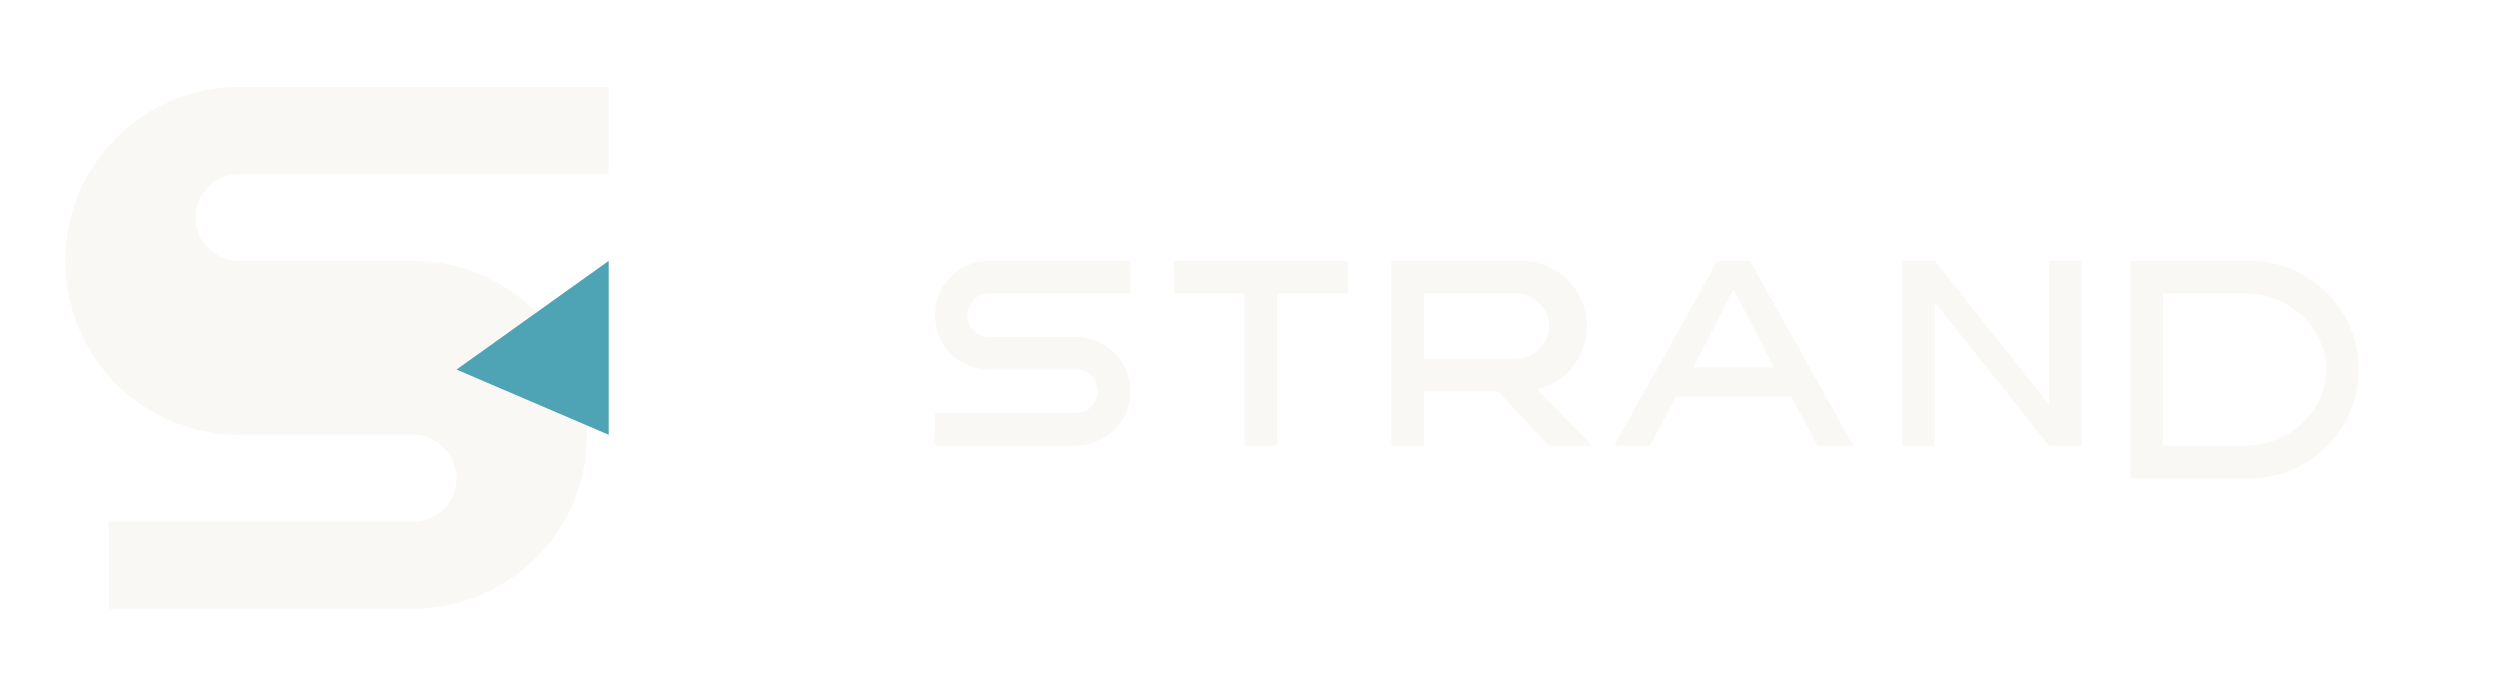
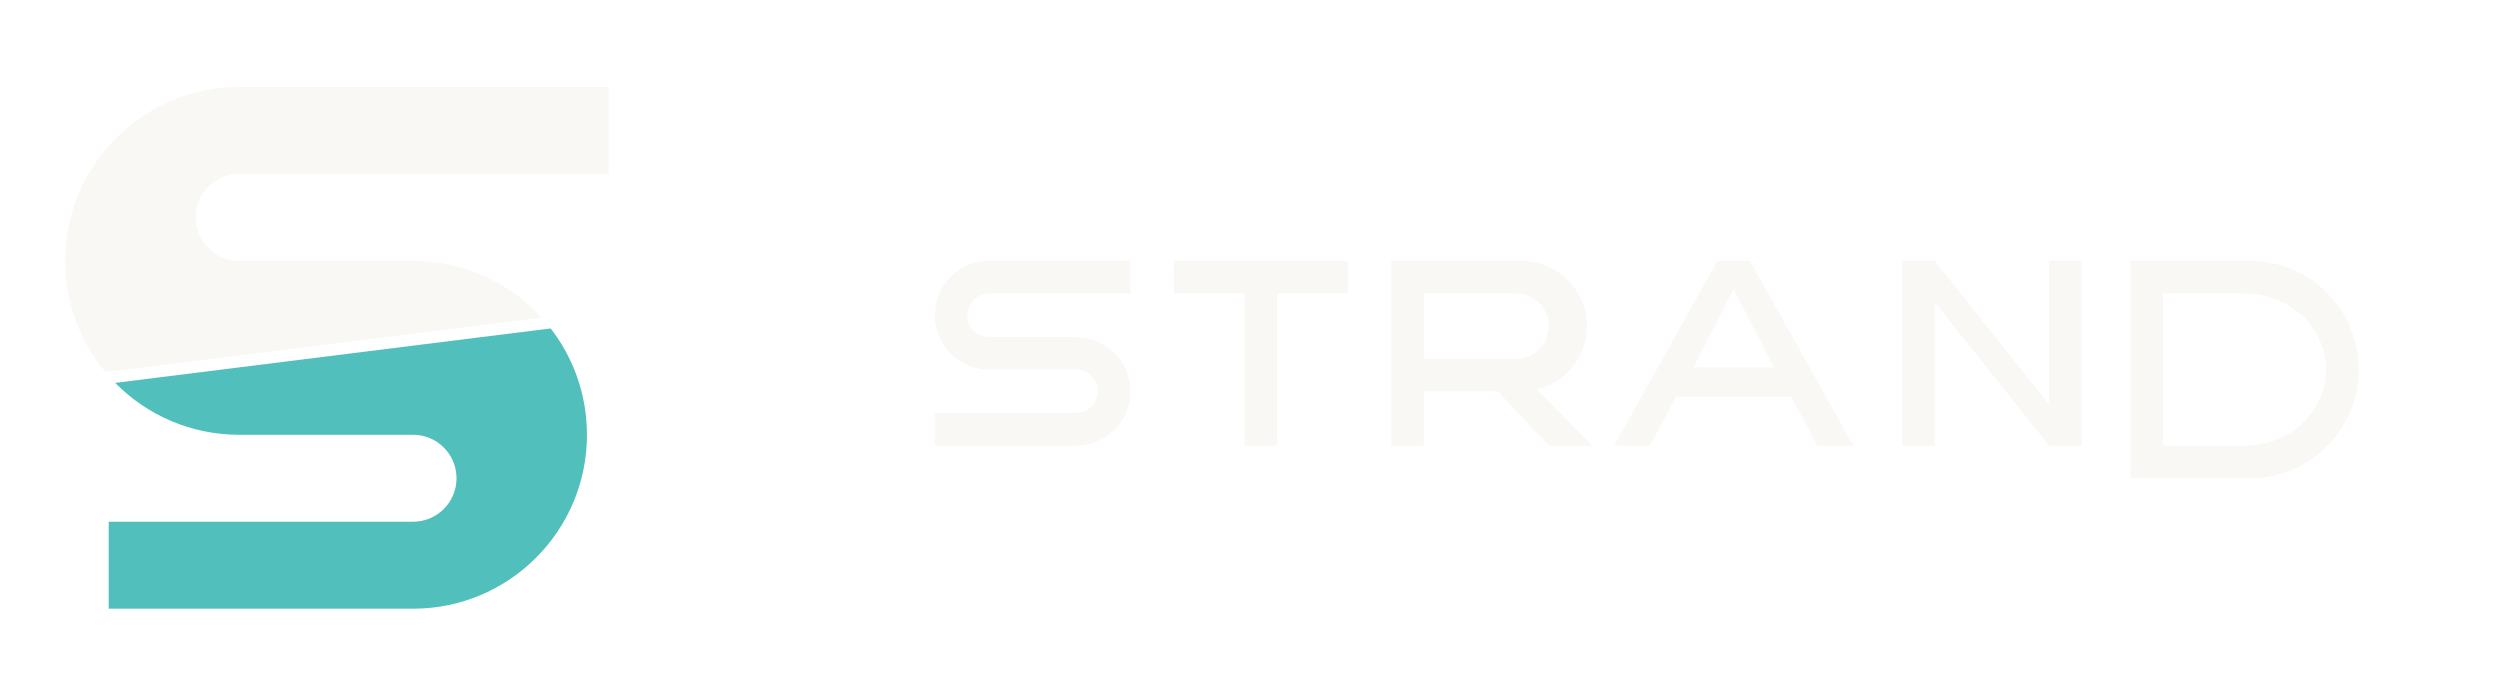
- <svg xmlns="http://www.w3.org/2000/svg" viewBox="0 0 230 64" fill="none" role="img" aria-label="Strand lockup reverse">
-   <g transform="translate(0, 0)">
-     <path fill="#FAF8F5" fill-rule="evenodd" clip-rule="evenodd" d="M56 8H22C13.163 8 6 15.163 6 24C6 32.837 13.163 40 22 40H38C40.209 40 42 41.791 42 44C42 46.209 40.209 48 38 48H10V56H38C46.837 56 54 48.837 54 40C54 31.163 46.837 24 38 24H22C19.791 24 18 22.209 18 20C18 17.791 19.791 16 22 16H56V8Z" />
-     <path fill="#4EA4B5" d="M42 34L56 24V40L42 34Z" />
+ <svg xmlns="http://www.w3.org/2000/svg" viewBox="0 0 230 64" fill="none" role="img" aria-label="Strand lockup">
+   <g>
+     <defs>
+       <clipPath id="strand-lockup-rev-sand">
+         <path d="M0 -8H64V27.45L0 35.45Z" />
+       </clipPath>
+       <clipPath id="strand-lockup-rev-sea">
+         <path d="M0 36.55L64 28.55V72H0Z" />
+       </clipPath>
+     </defs>
+     <g clip-path="url(#strand-lockup-rev-sand)">
+       <path fill="#FAF8F5" d="M56 8H22C13.163 8 6 15.163 6 24C6 32.837 13.163 40 22 40H38C40.209 40 42 41.791 42 44C42 46.209 40.209 48 38 48H10V56H38C46.837 56 54 48.837 54 40C54 31.163 46.837 24 38 24H22C19.791 24 18 22.209 18 20C18 17.791 19.791 16 22 16H56V8Z" />
+     </g>
+     <g clip-path="url(#strand-lockup-rev-sea)">
+       <path fill="#51BFBB" d="M56 8H22C13.163 8 6 15.163 6 24C6 32.837 13.163 40 22 40H38C40.209 40 42 41.791 42 44C42 46.209 40.209 48 38 48H10V56H38C46.837 56 54 48.837 54 40C54 31.163 46.837 24 38 24H22C19.791 24 18 22.209 18 20C18 17.791 19.791 16 22 16H56V8Z" />
+     </g>
  </g>
  <g transform="translate(86, 20)">
    <path d="M18 4H5C2.239 4 0 6.239 0 9C0 11.761 2.239 14 5 14H13C14.105 14 15 14.895 15 16C15 17.105 14.105 18 13 18H0V21H13C15.761 21 18 18.761 18 16C18 13.239 15.761 11 13 11H5C3.895 11 3 10.105 3 9C3 7.895 3.895 7 5 7H18V4Z" fill="#FAF8F5" />
    <path d="M22 4H38V7H31.5V21H28.5V7H22V4Z" fill="#FAF8F5" />
    <path d="M42 4H54C57.314 4 60 6.686 60 10C60 12.828 58.049 15.201 55.404 15.828L60.5 21H56.5L51.8 16H45V21H42V4ZM45 7V13H53.5C55.157 13 56.5 11.657 56.5 10C56.5 8.343 55.157 7 53.5 7H45Z" fill="#FAF8F5" />
    <path d="M72 4H75L84.5 21H81.2L78.8 16.5H68.2L65.8 21H62.5L72 4ZM73.5 6.6L69.8 13.8H77.2L73.5 6.6Z" fill="#FAF8F5" />
    <path d="M89 4H92L102.5 17.2V4H105.5V21H102.5L92 7.8V21H89V4Z" fill="#FAF8F5" />
    <path d="M110 4H121C126.523 4 131 8.477 131 14C131 19.523 126.523 24 121 24H110V4ZM113 7V21H120.5C124.642 21 128 17.866 128 14C128 10.134 124.642 7 120.5 7H113Z" fill="#FAF8F5" />
  </g>
</svg>
